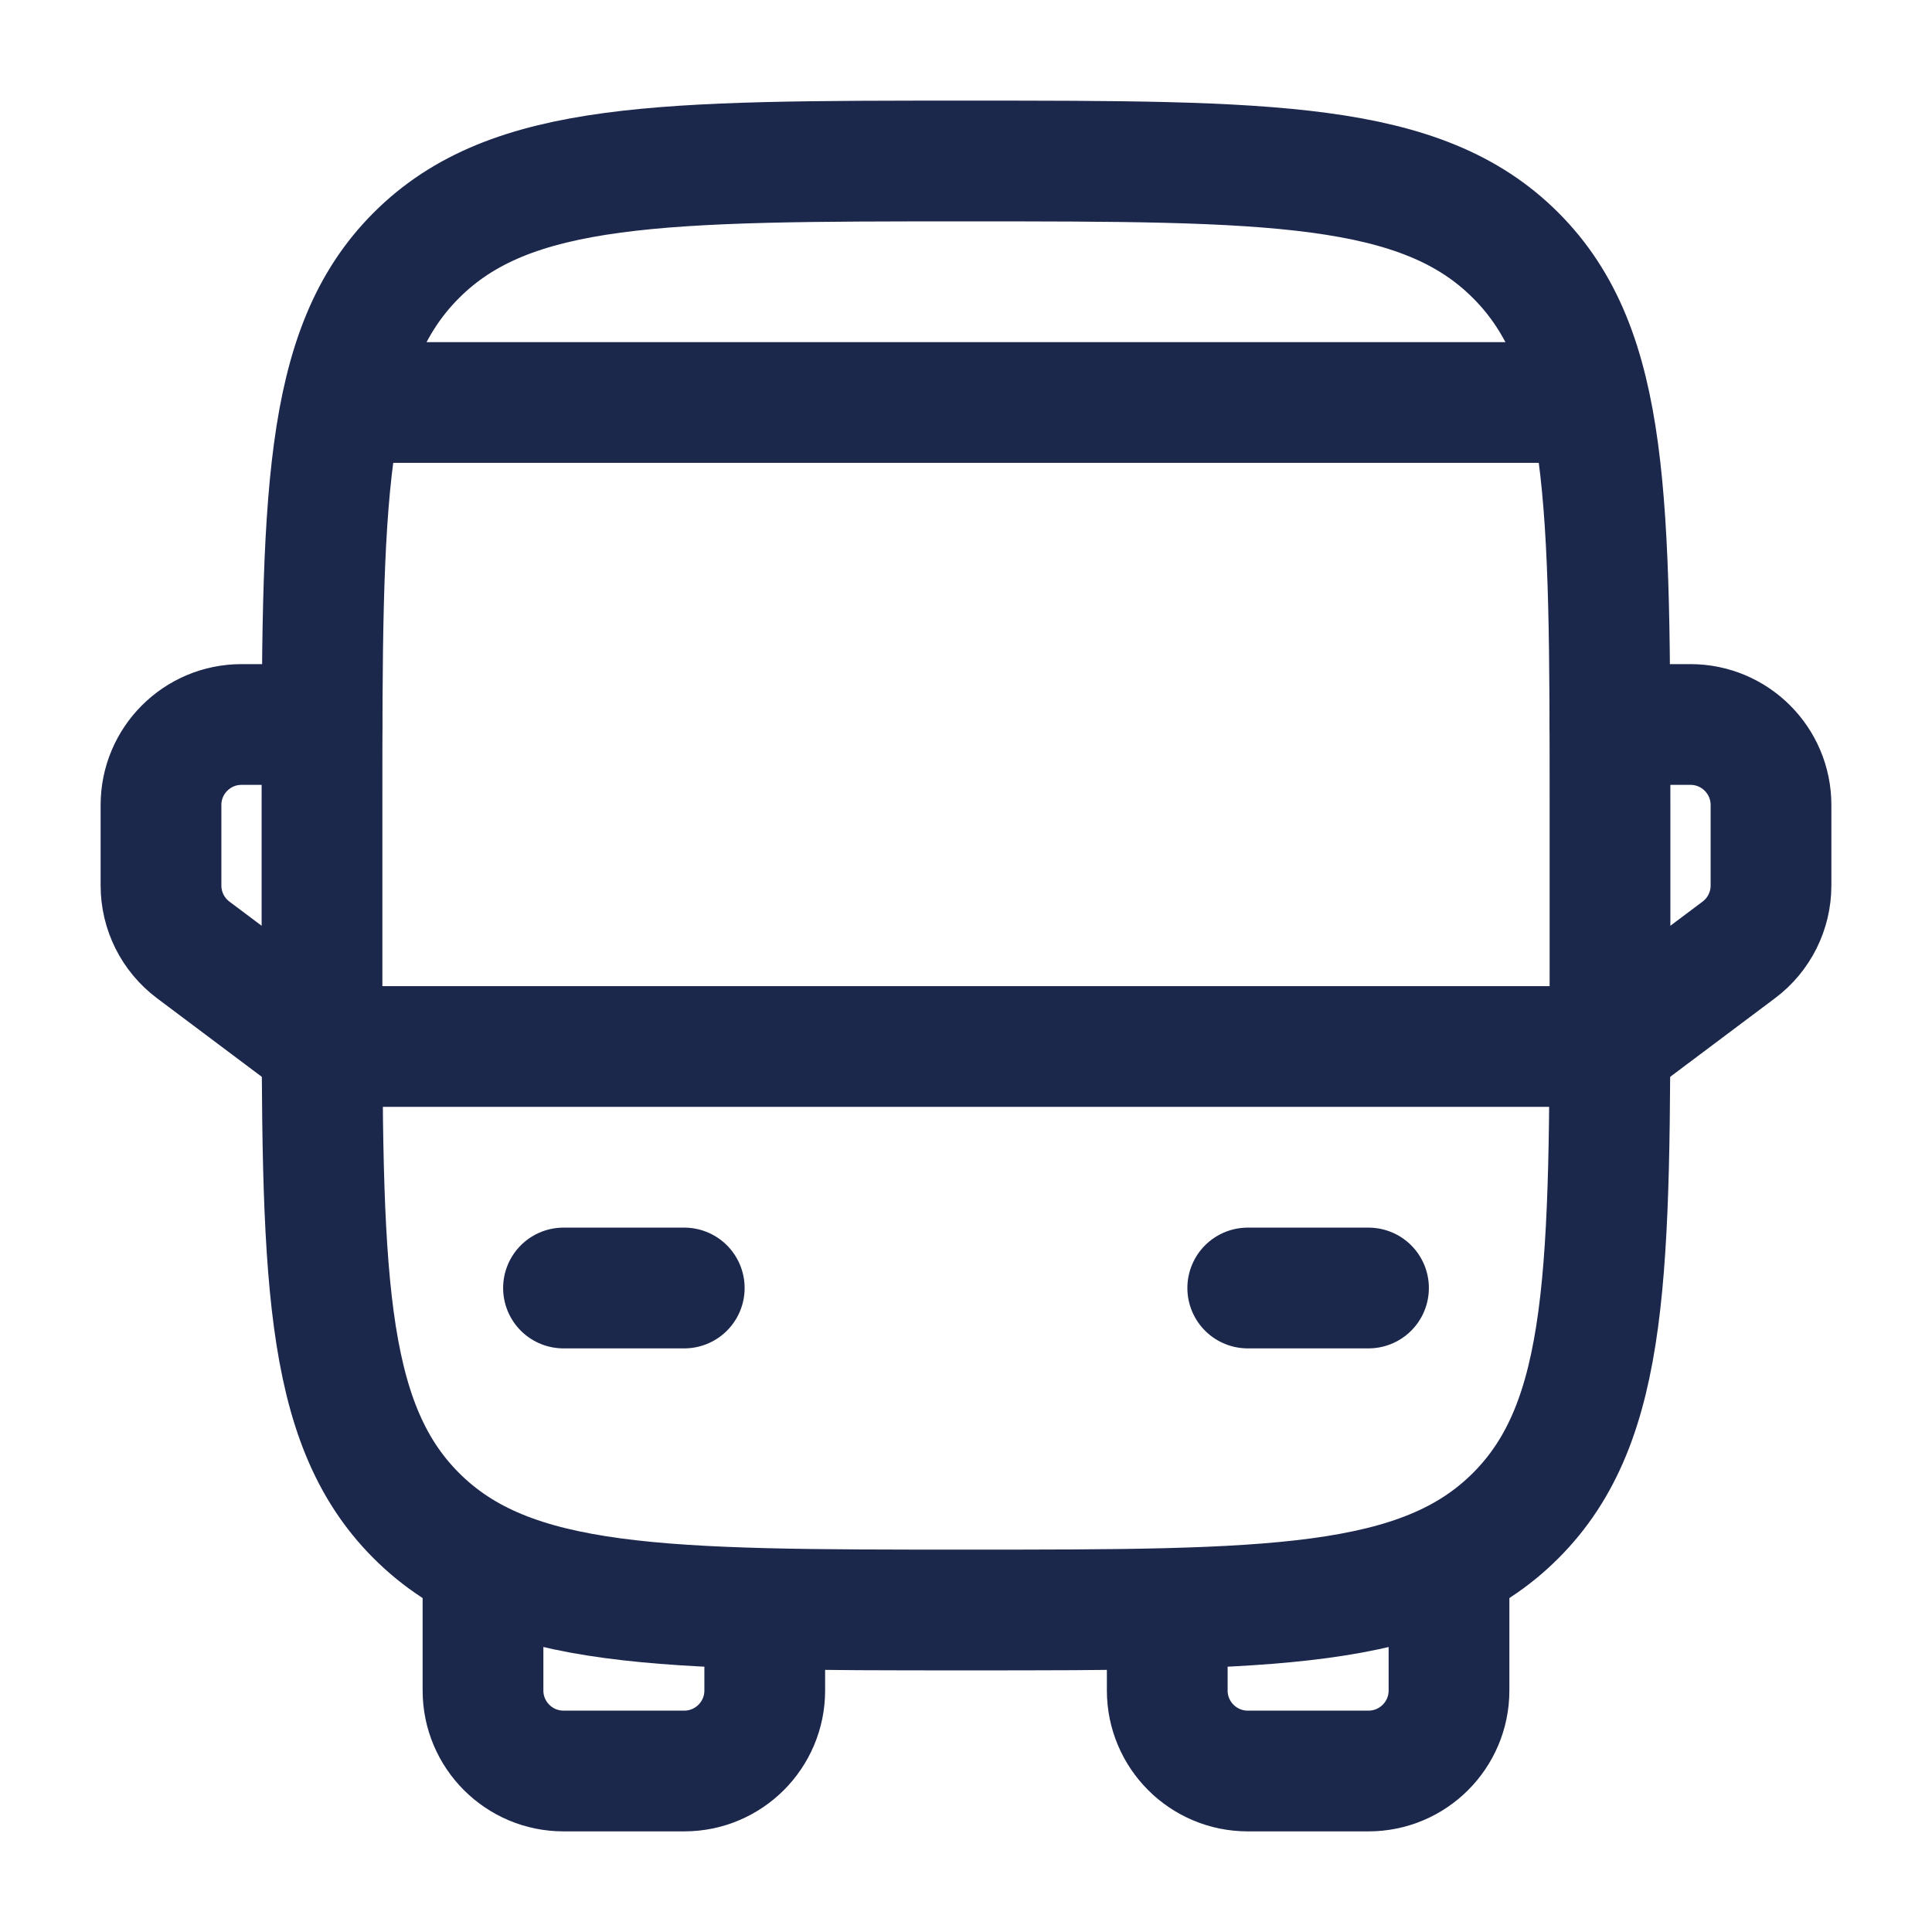
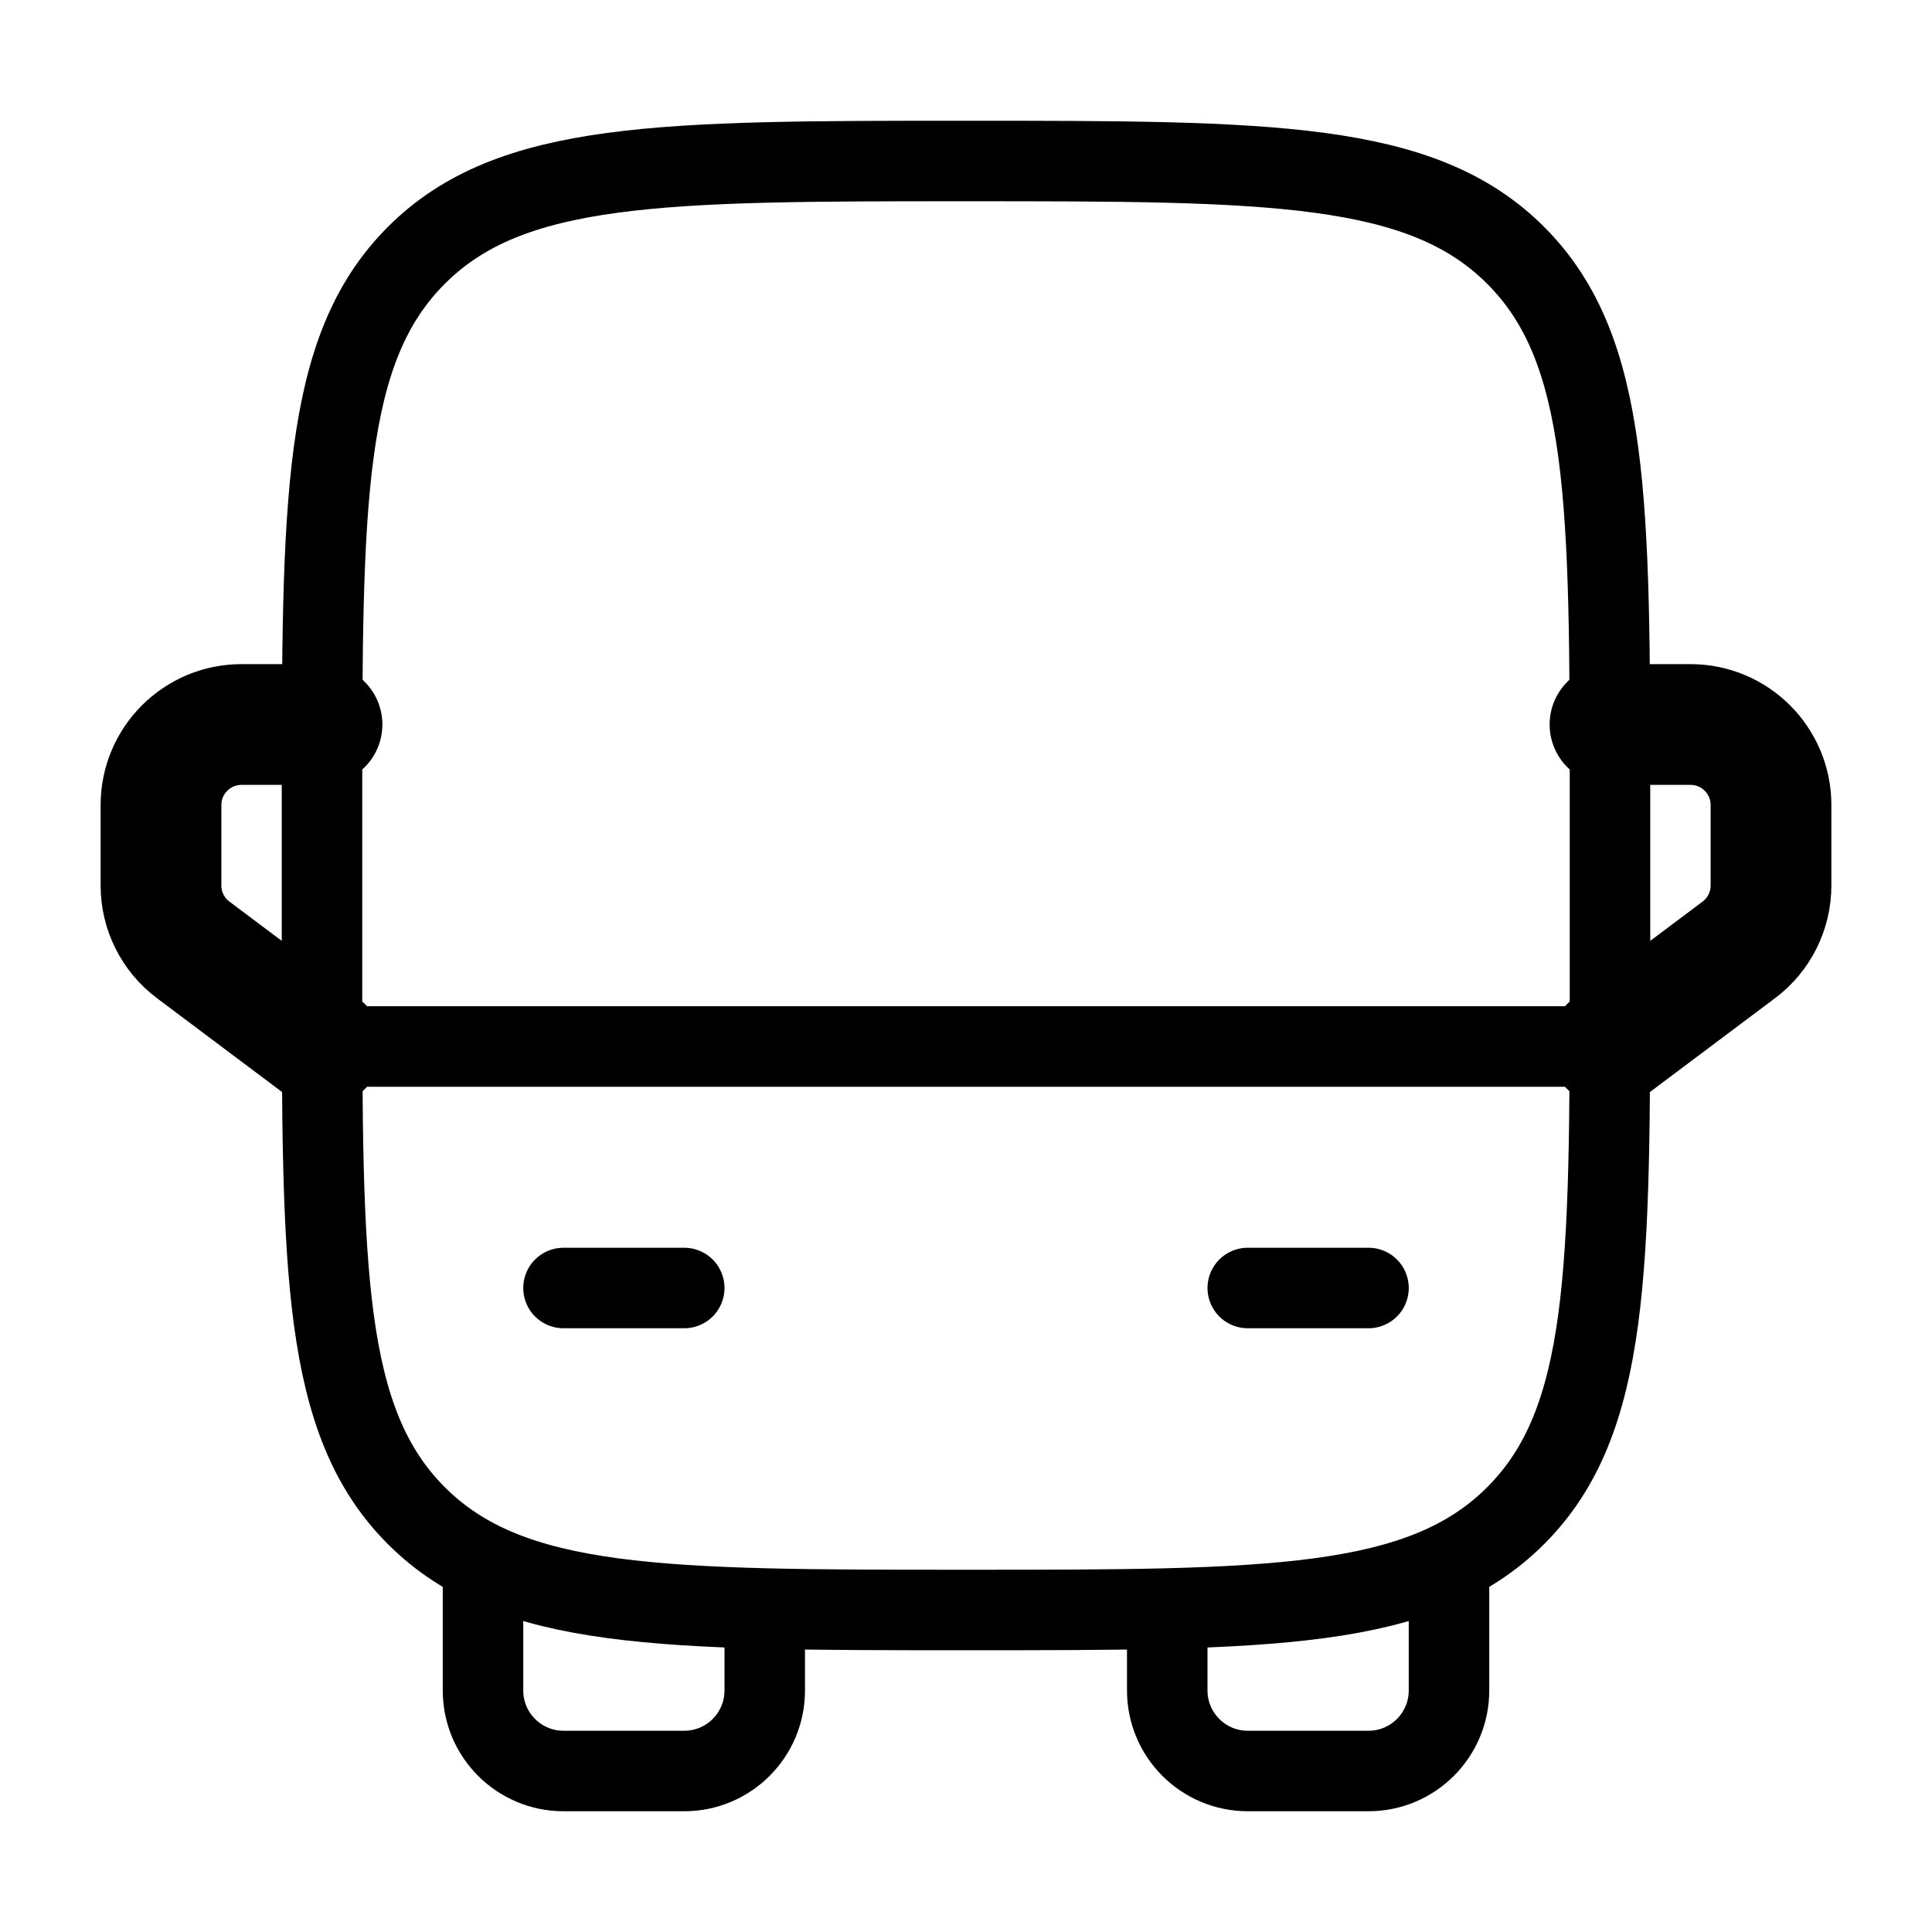
<svg xmlns="http://www.w3.org/2000/svg" width="800px" height="800px" viewBox="0 0 24 24" fill="none">
-   <path d="M4 10C4 6.229 4 4.343 5.172 3.172C6.343 2 8.229 2 12 2C15.771 2 17.657 2 18.828 3.172C20 4.343 20 6.229 20 10V12C20 15.771 20 17.657 18.828 18.828C17.657 20 15.771 20 12 20C8.229 20 6.343 20 5.172 18.828C4 17.657 4 15.771 4 12V10Z" stroke="#1C274C" stroke-width="1.5" />
-   <path d="M4 13H20" stroke="#1C274C" stroke-width="1.5" stroke-linecap="round" stroke-linejoin="round" />
-   <path d="M15.5 16H17" stroke="#1C274C" stroke-width="1.5" stroke-linecap="round" stroke-linejoin="round" />
-   <path d="M7 16H8.5" stroke="#1C274C" stroke-width="1.5" stroke-linecap="round" stroke-linejoin="round" />
-   <path d="M6 19.5V21C6 21.552 6.448 22 7 22H8.5C9.052 22 9.5 21.552 9.5 21V20" stroke="#1C274C" stroke-width="1.5" stroke-linecap="round" stroke-linejoin="round" />
-   <path d="M18 19.5V21C18 21.552 17.552 22 17 22H15.5C14.948 22 14.5 21.552 14.5 21V20" stroke="#1C274C" stroke-width="1.5" stroke-linecap="round" stroke-linejoin="round" />
-   <path d="M20 9H21C21.552 9 22 9.448 22 10V11C22 11.315 21.852 11.611 21.6 11.8L20 13" stroke="#1C274C" stroke-width="1.5" stroke-linecap="round" stroke-linejoin="round" />
-   <path d="M4 9H3C2.448 9 2 9.448 2 10V11C2 11.315 2.148 11.611 2.4 11.8L4 13" stroke="#1C274C" stroke-width="1.5" stroke-linecap="round" stroke-linejoin="round" />
-   <path d="M19.5 5H4.5" stroke="#1C274C" stroke-width="1.5" stroke-linecap="round" />
+   <path d="M4 10C4 6.229 4 4.343 5.172 3.172C6.343 2 8.229 2 12 2C15.771 2 17.657 2 18.828 3.172C20 4.343 20 6.229 20 10V12C20 15.771 20 17.657 18.828 18.828C17.657 20 15.771 20 12 20C8.229 20 6.343 20 5.172 18.828C4 17.657 4 15.771 4 12V10Z" stroke-width="1" stroke="black" />
+   <path d="M4 13H20" stroke-width="1" stroke-linecap="round" stroke-linejoin="round" stroke="black" />
+   <path d="M15.5 16H17" stroke-width="1" stroke-linecap="round" stroke-linejoin="round" stroke="black" />
+   <path d="M7 16H8.5" stroke-width="1" stroke-linecap="round" stroke-linejoin="round" stroke="black" />
+   <path d="M6 19.5V21C6 21.552 6.448 22 7 22H8.5C9.052 22 9.5 21.552 9.5 21V20" stroke-width="1" stroke-linecap="round" stroke-linejoin="round" stroke="black" />
+   <path d="M18 19.5V21C18 21.552 17.552 22 17 22H15.5C14.948 22 14.5 21.552 14.5 21V20" stroke-width="1" stroke-linecap="round" stroke-linejoin="round" stroke="black" />
+   <path d="M20 9H21C21.552 9 22 9.448 22 10V11C22 11.315 21.852 11.611 21.6 11.8L20 13" stroke="black" stroke-width="1.5" stroke-linecap="round" stroke-linejoin="round" />
+   <path d="M4 9H3C2.448 9 2 9.448 2 10V11C2 11.315 2.148 11.611 2.4 11.8L4 13" stroke-width="1.5" stroke-linecap="round" stroke-linejoin="round" stroke="black" />
+   <path d="M19.5 5H4.5" stroke-width="1.5" stroke-linecap="round" />
</svg>
